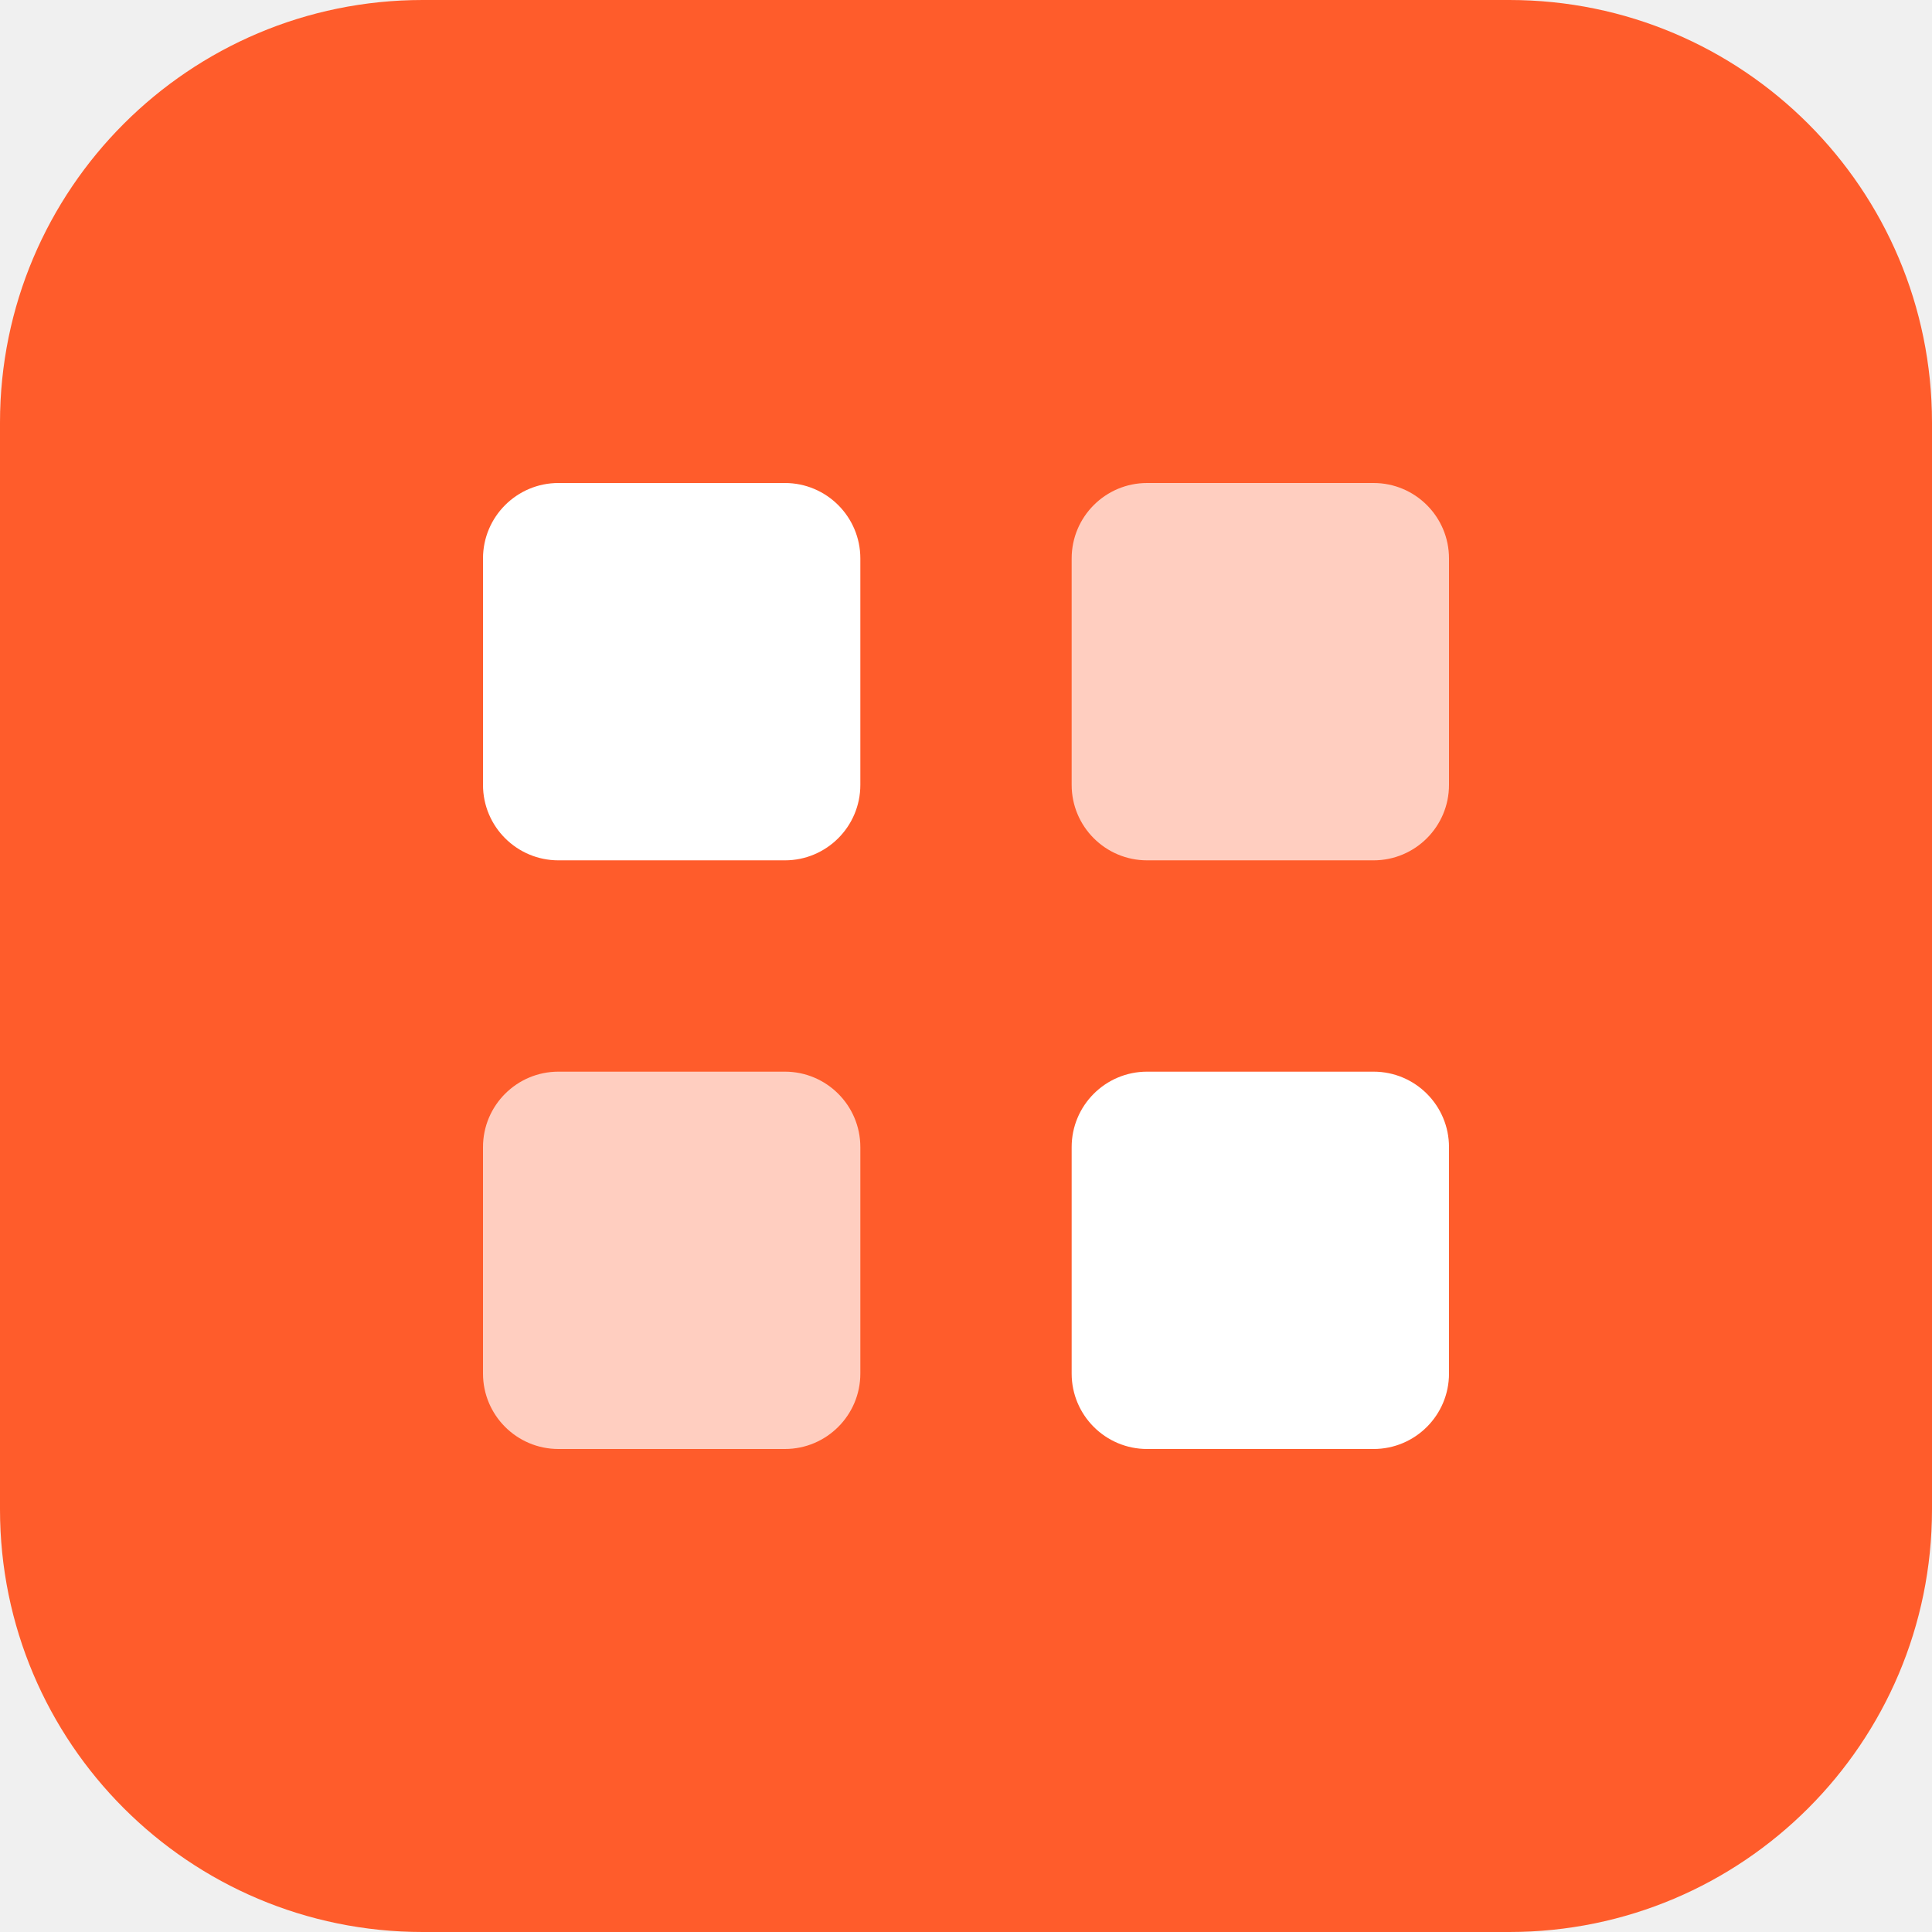
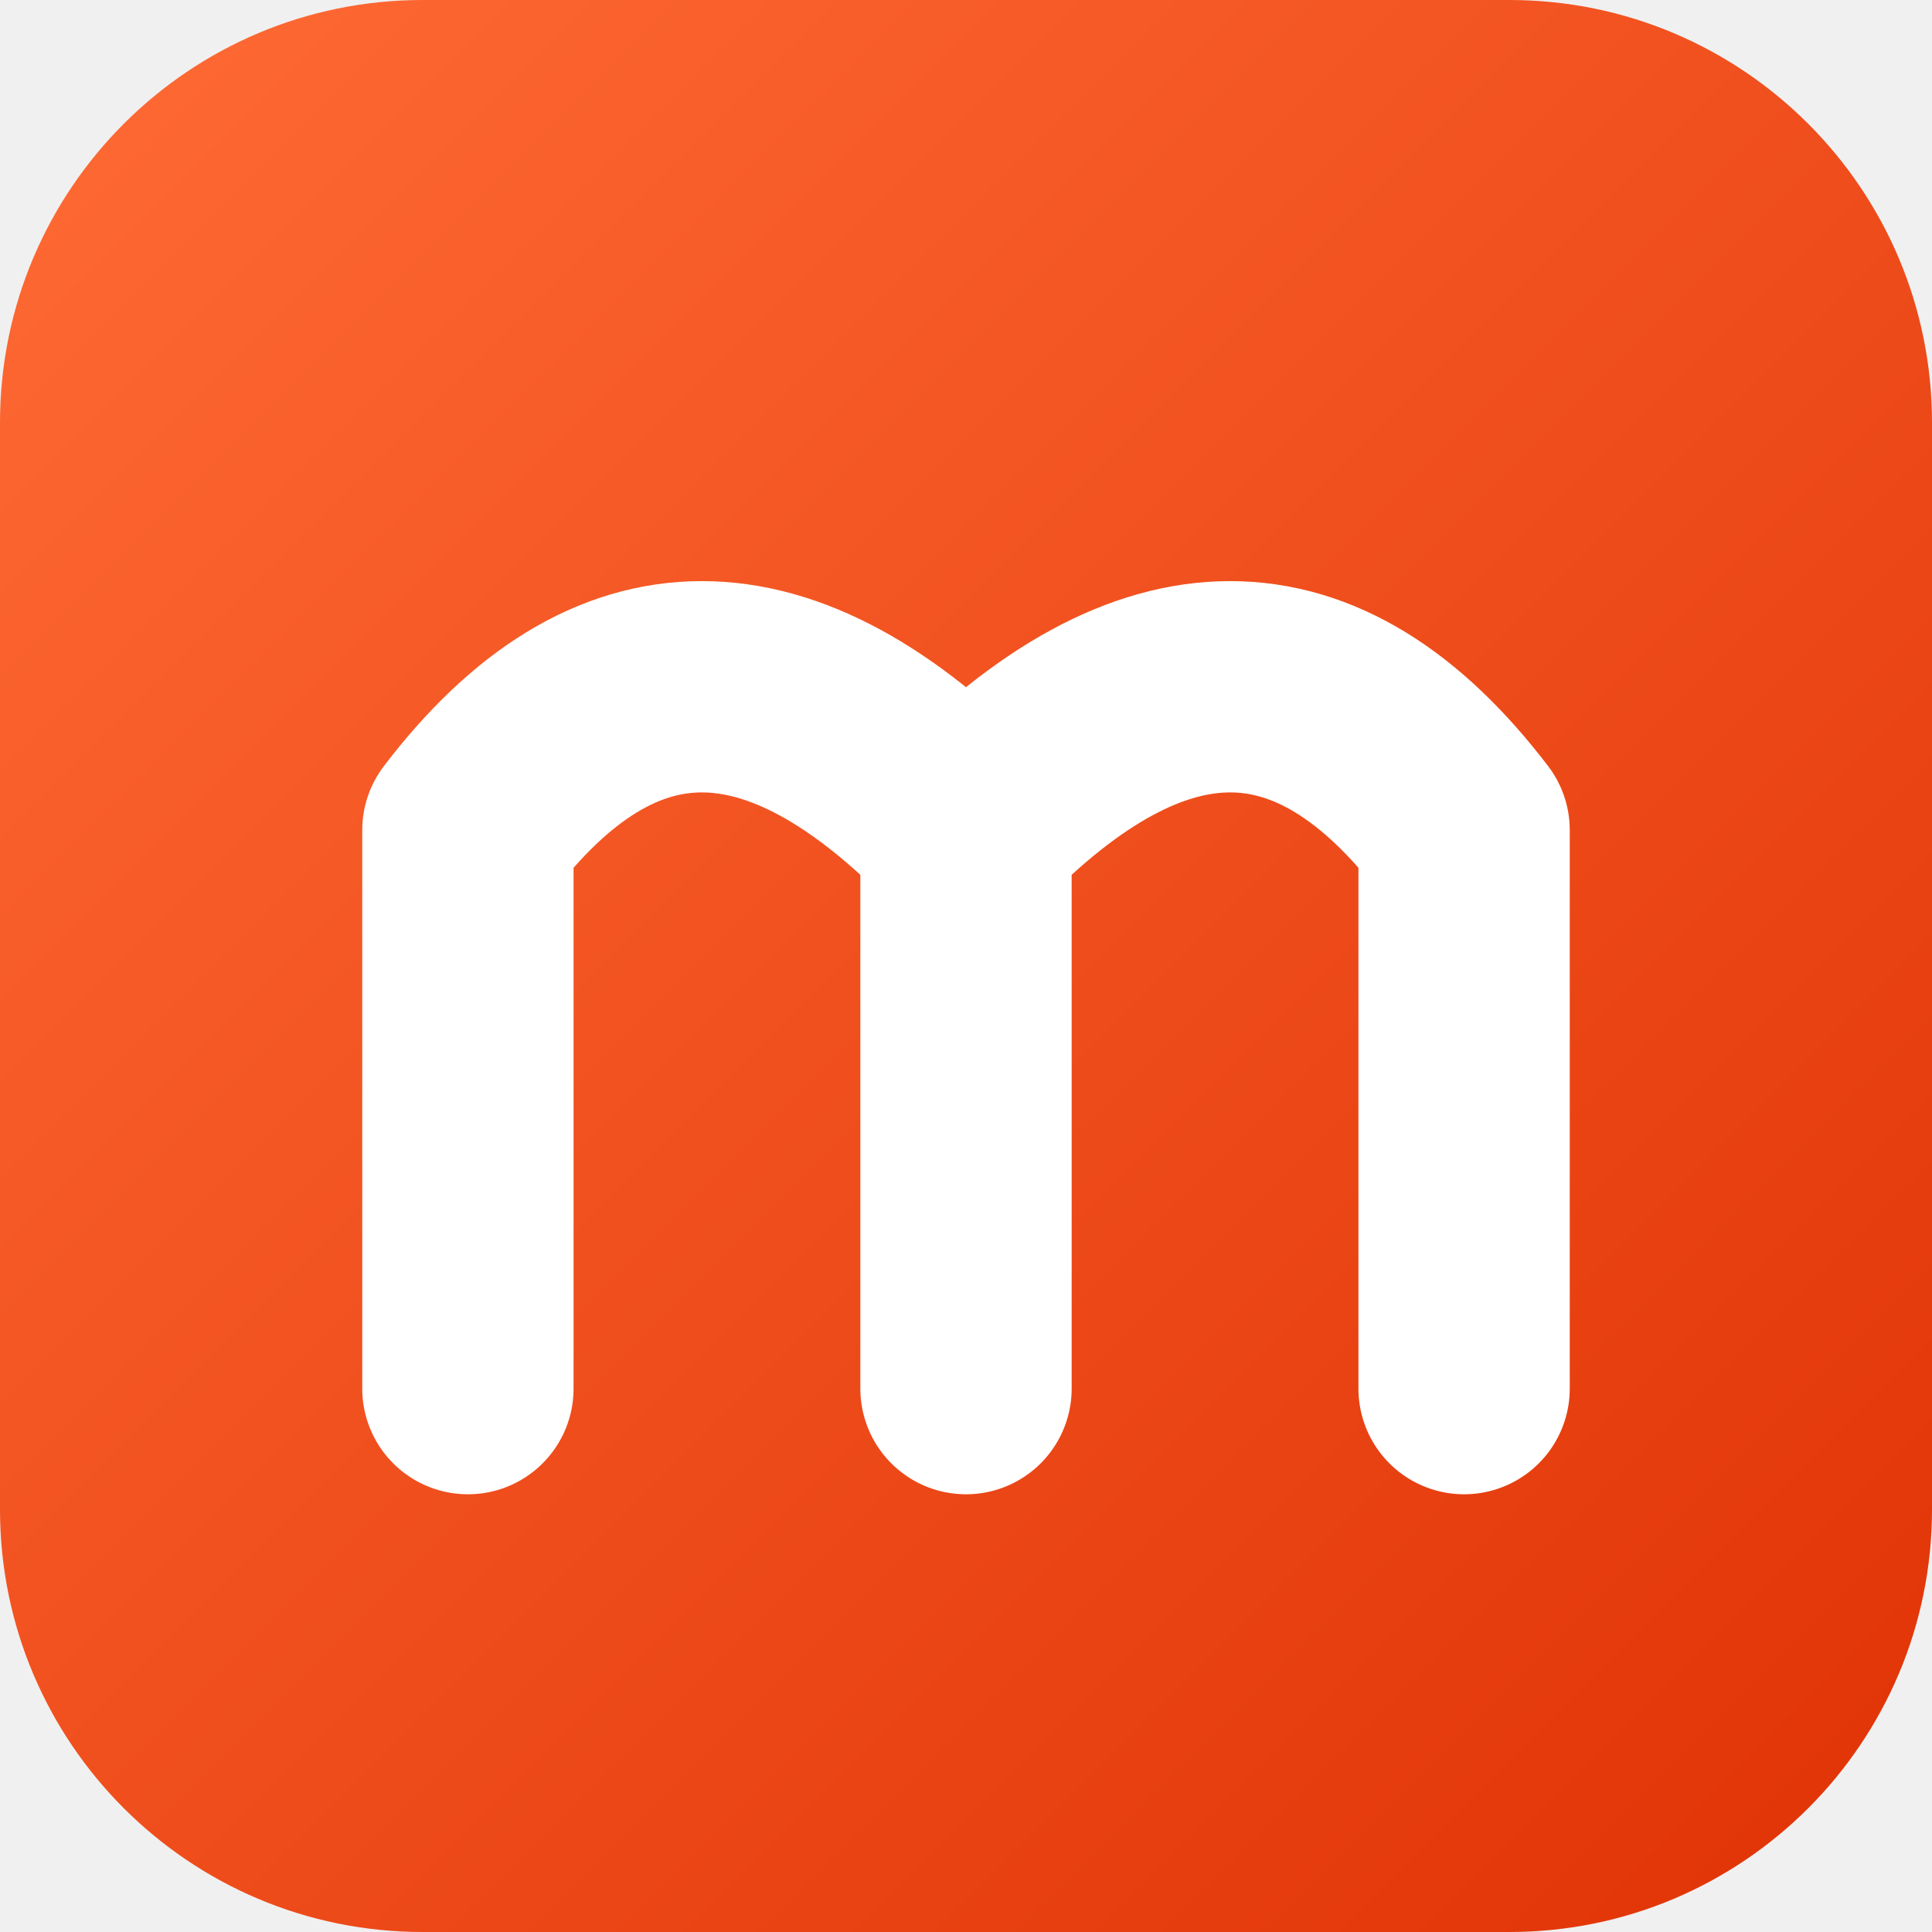
<svg xmlns="http://www.w3.org/2000/svg" viewBox="0 0 512 512">
-   <rect width="512" height="512" rx="112" fill="#FF5C2B" />
-   <rect x="128" y="128" width="100" height="100" rx="20" fill="white" />
-   <rect x="284" y="128" width="100" height="100" rx="20" fill="white" opacity="0.7" />
-   <rect x="128" y="284" width="100" height="100" rx="20" fill="white" opacity="0.7" />
-   <rect x="284" y="284" width="100" height="100" rx="20" fill="white" />
+   <defs>
+     <linearGradient id="g" x1="0" y1="0" x2="1" y2="1">
+       <stop offset="0%" stop-color="#FF6B35" />
+       <stop offset="100%" stop-color="#E03205" />
+     </linearGradient>
+   </defs>
+   <rect width="512" height="512" rx="112" fill="url(#g)" />
+   <path d="M 124 368 L 124 220 Q 182 144 256 220 L 256 368 M 256 220 Q 330 144 388 220 L 388 368" stroke="white" stroke-width="56" stroke-linecap="round" stroke-linejoin="round" fill="none" />
</svg>
